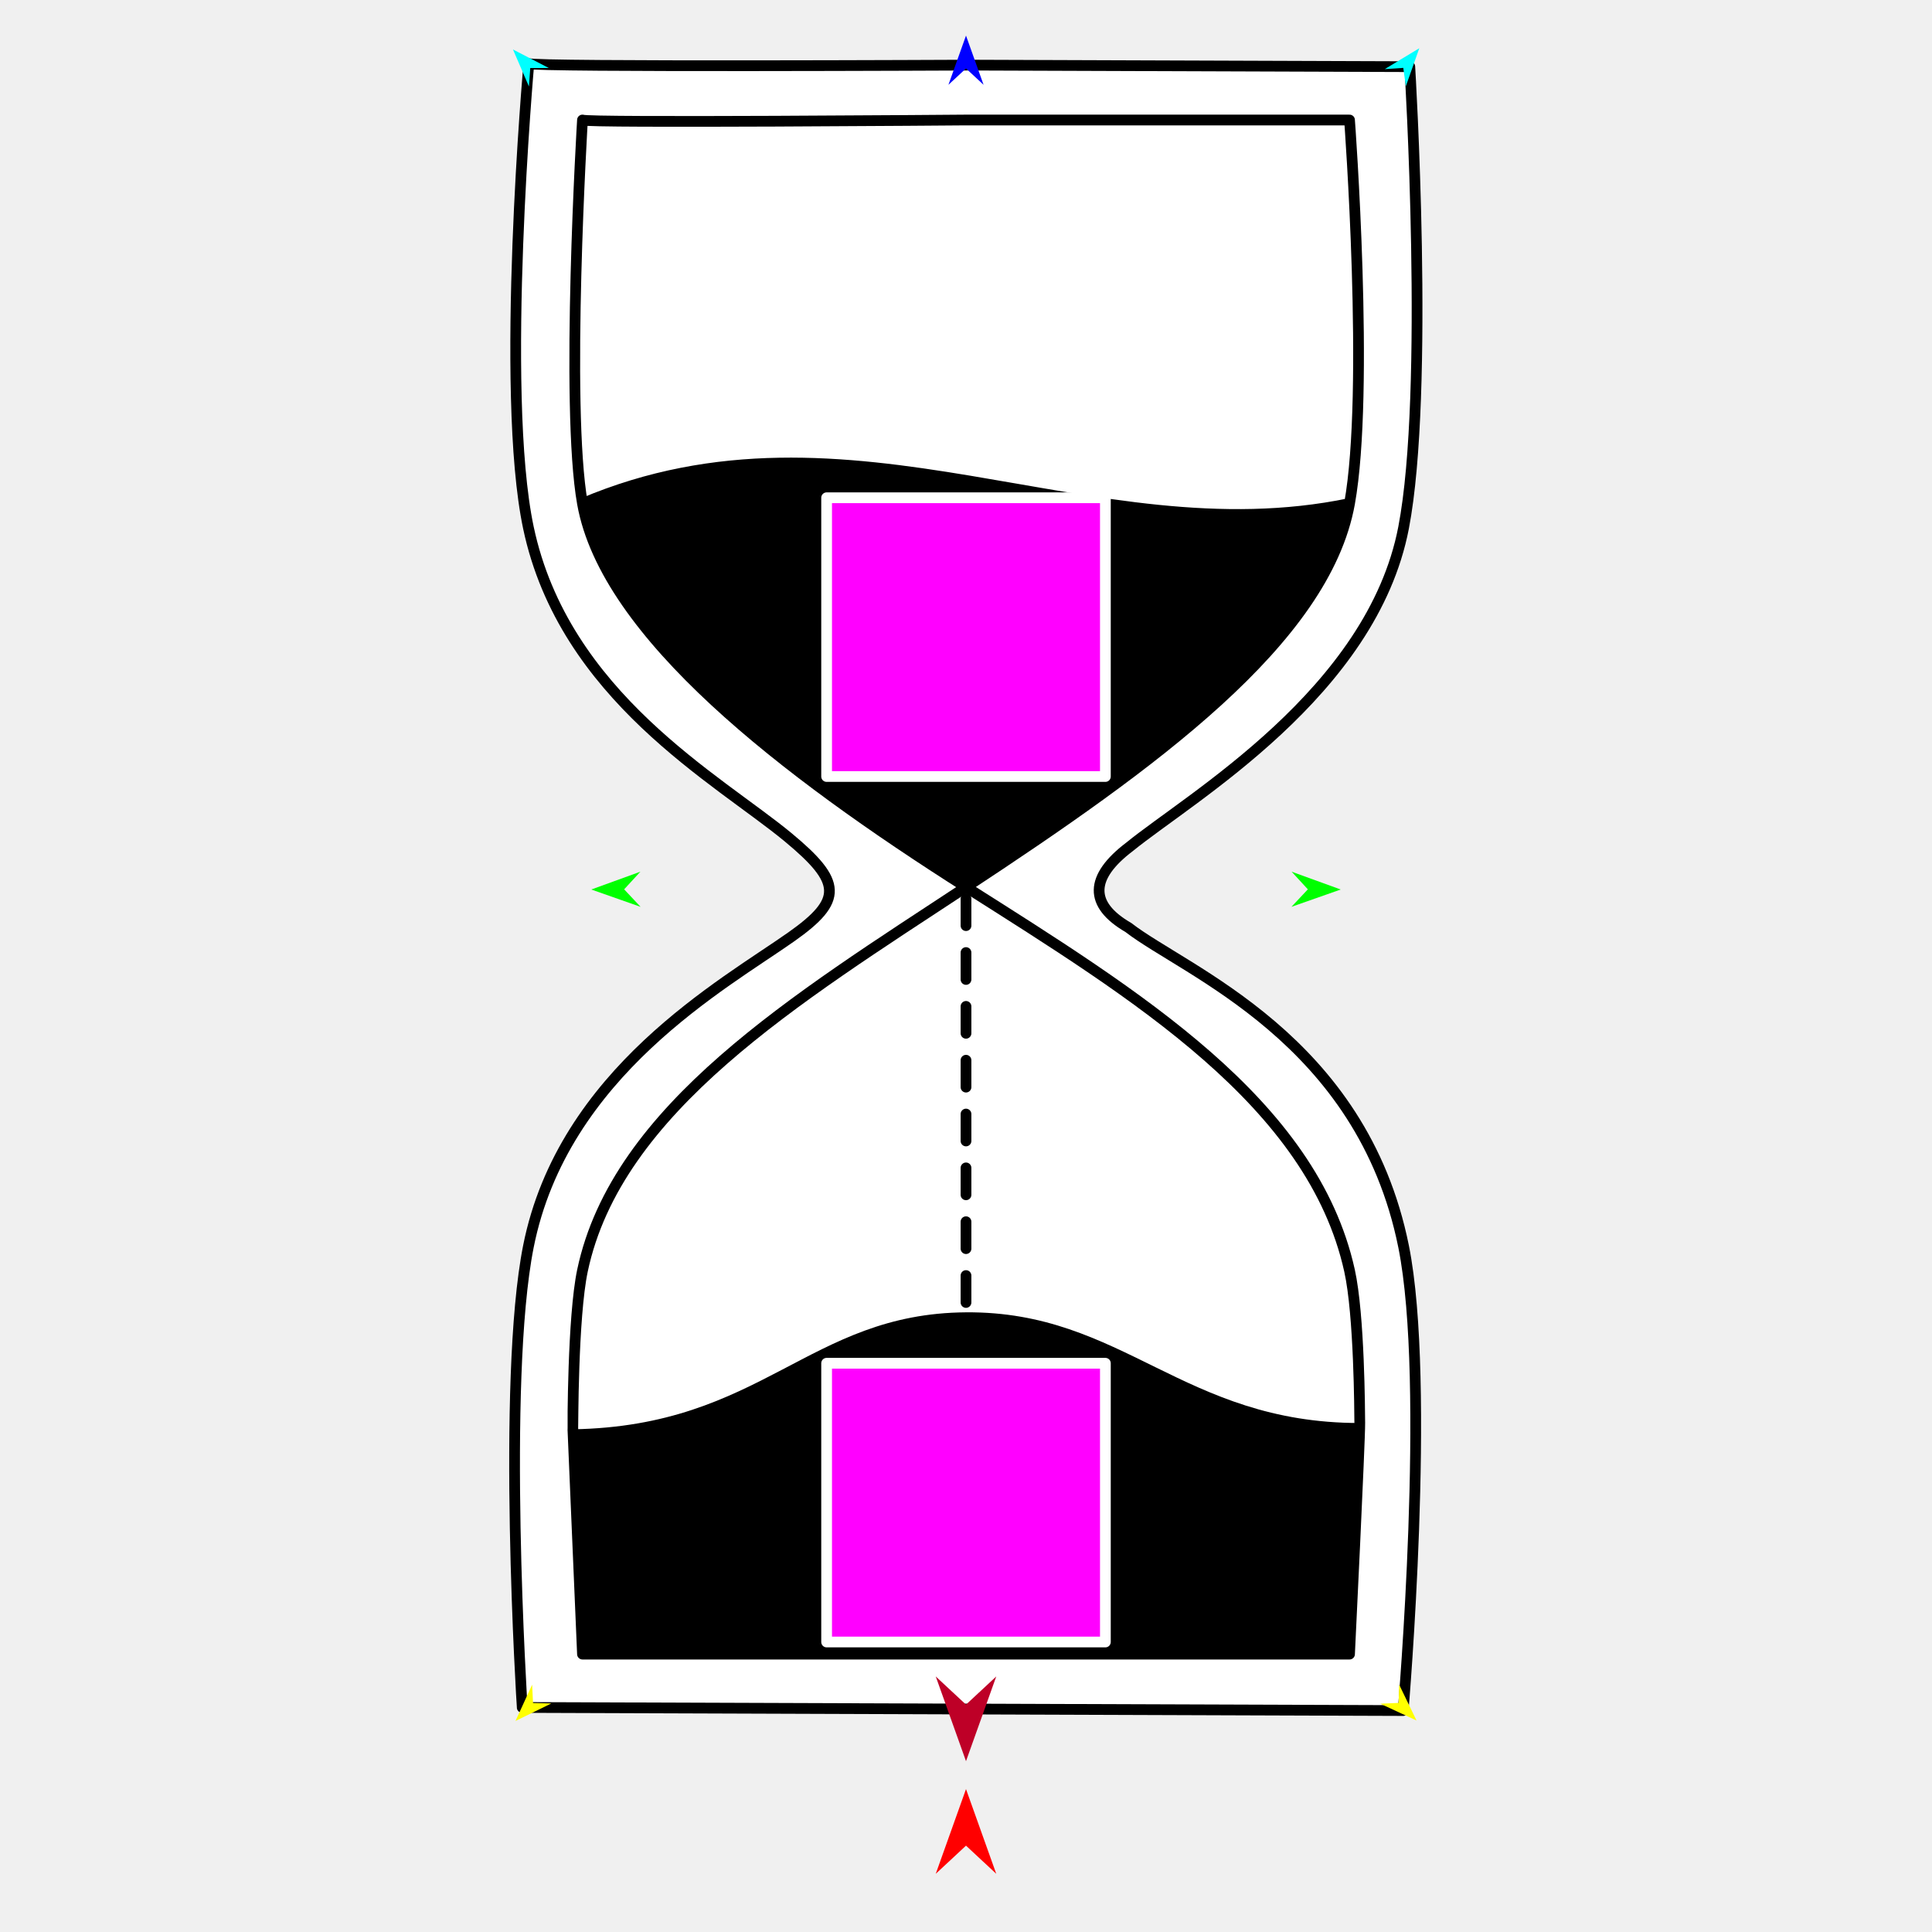
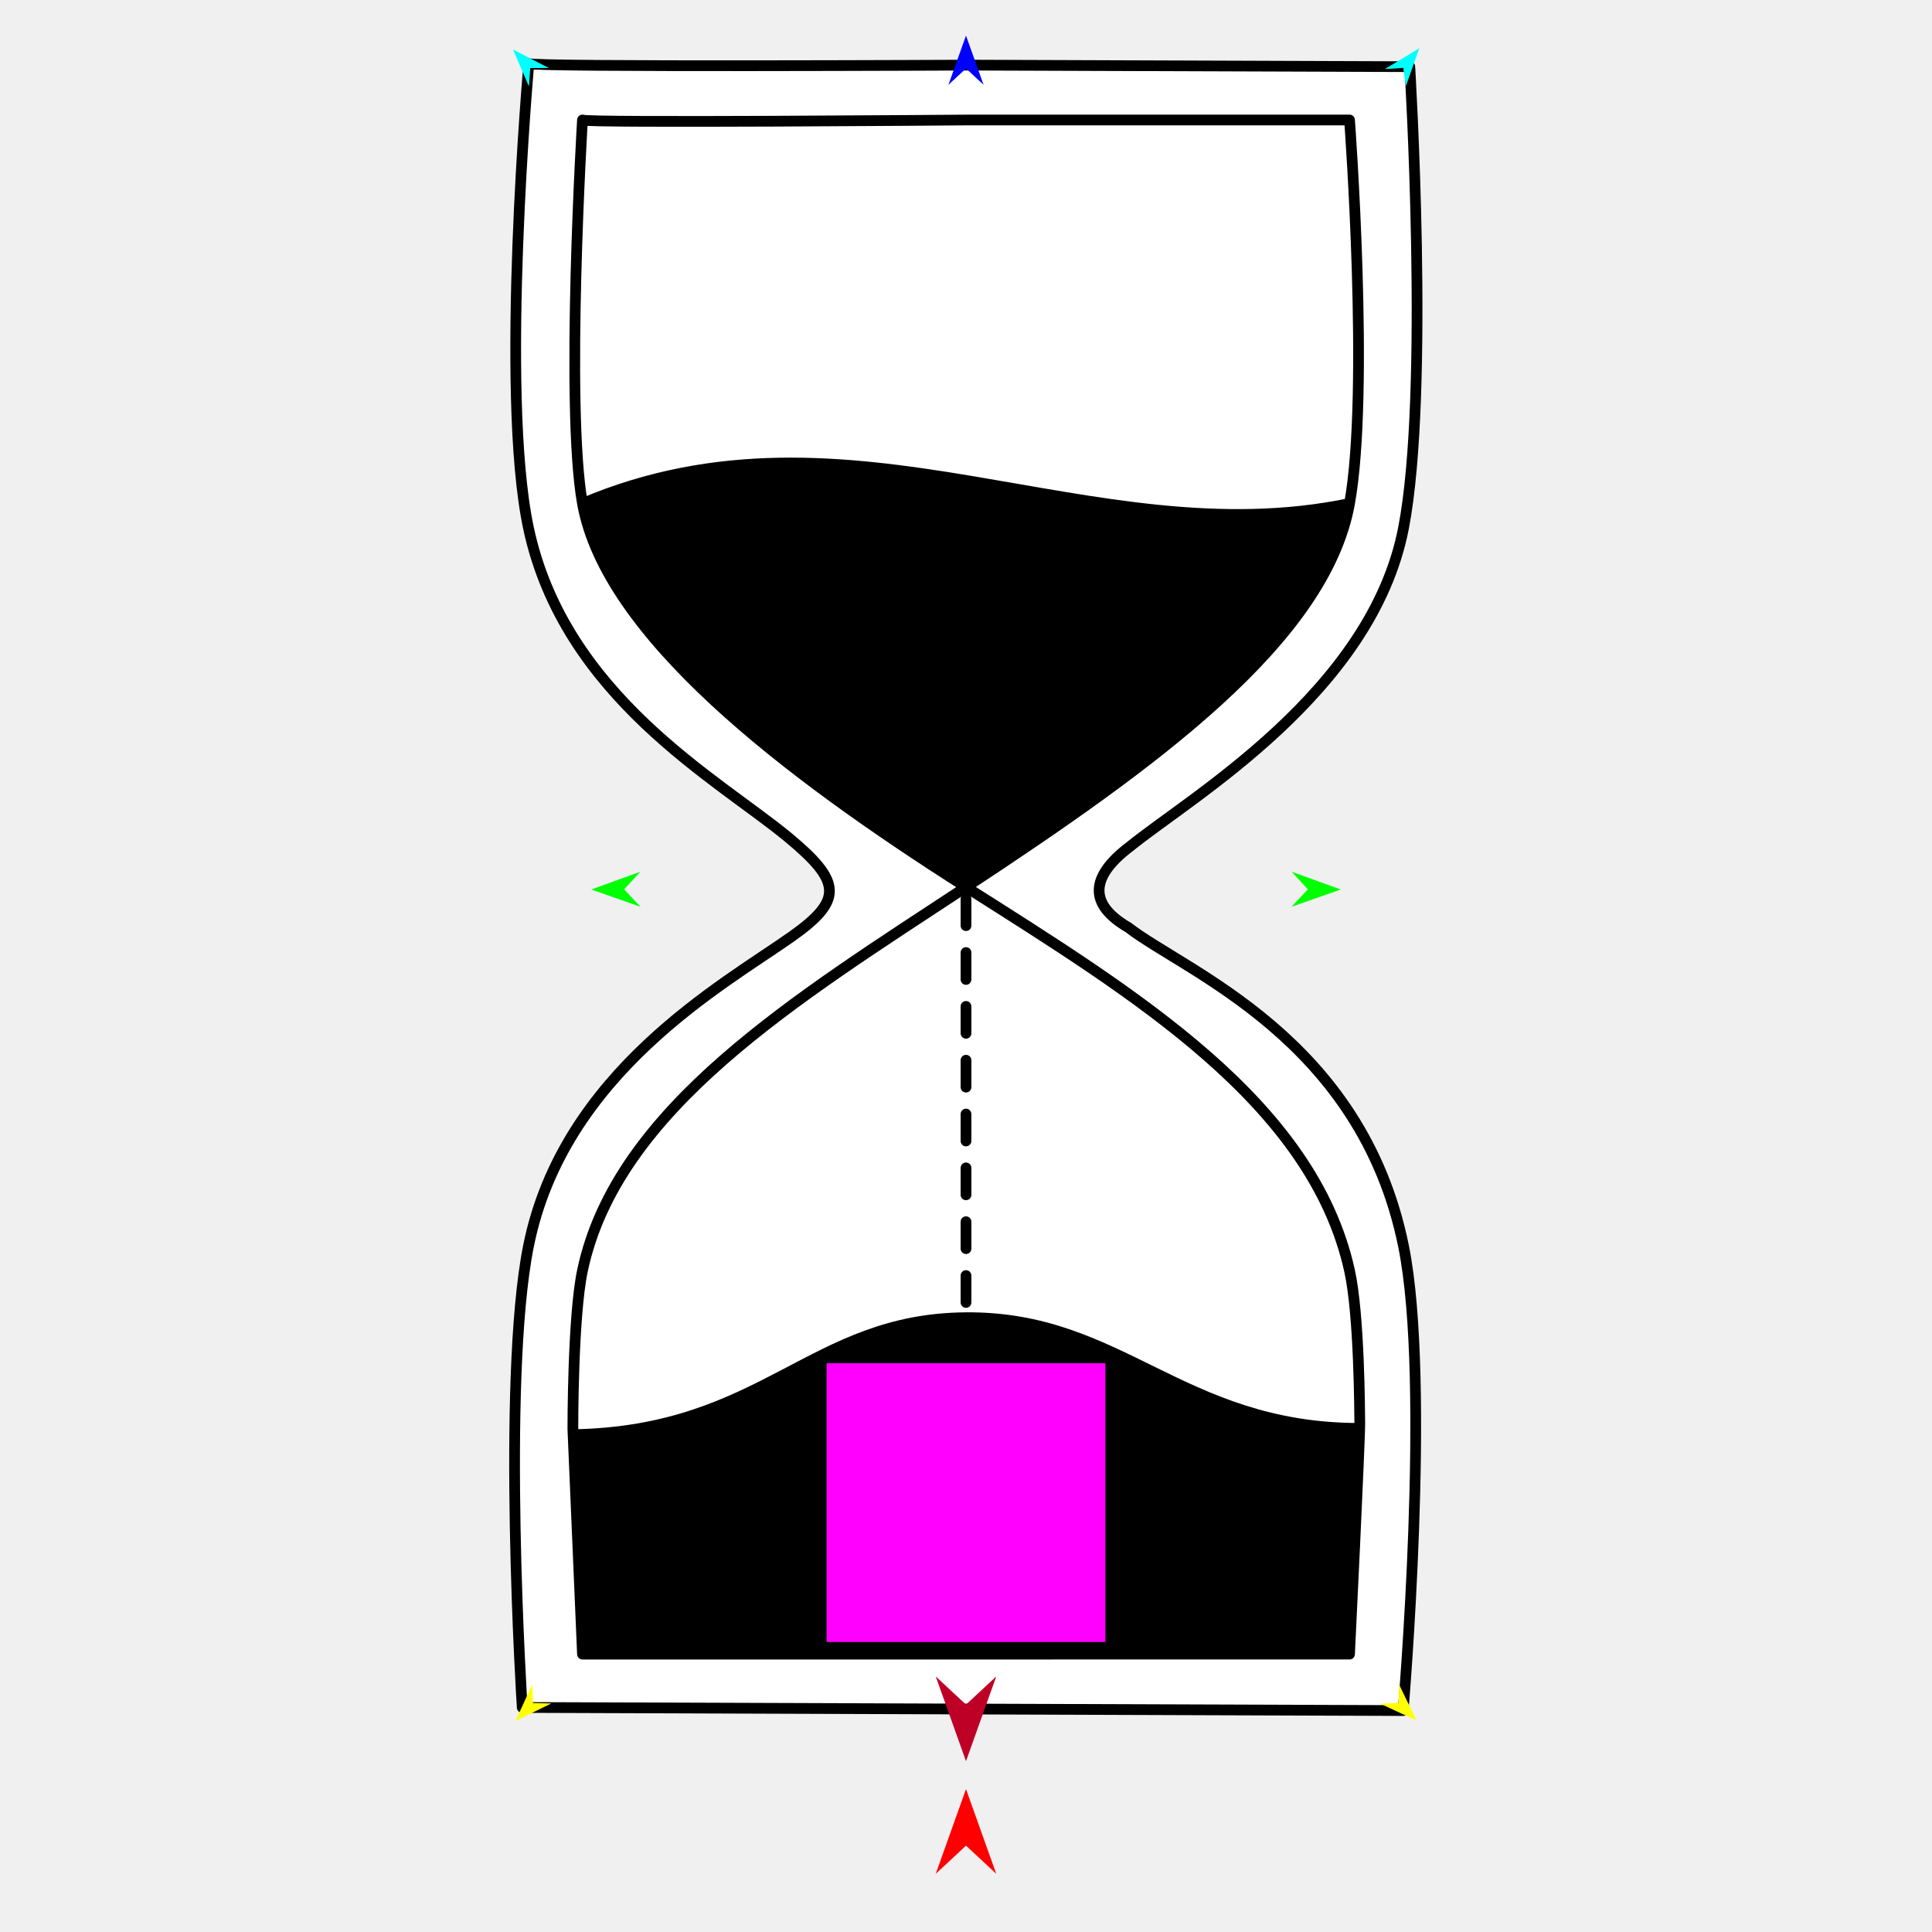
<svg xmlns="http://www.w3.org/2000/svg" version="1.1" id="Frame_0" width="720px" height="720px">
  <g id="hourglass">
    <g id="hourglass">
-       <path fill="#ffffff" fill-rule="evenodd" stroke="#000000" stroke-width="4" stroke-linecap="round" stroke-linejoin="round" d="M 523.077 196.657 C 511.251 258.088 443.634 297.122 420.955 315.586 C 406.049 326.893 405.767 337.101 420.493 345.639 C 441.734 362.132 507.440 386.979 523.077 464.509 C 533.336 515.374 522.916 637.456 522.916 637.473 C 522.899 637.473 358.816 636.897 358.799 636.897 C 358.783 636.897 194.630 636.320 194.613 636.320 C 194.614 636.303 186.873 515.068 196.923 464.509 C 209.797 399.750 269.816 366.806 294.894 349.133 C 314.286 335.466 313.773 328.637 293.716 312.033 C 267.632 290.440 210.240 259.534 196.923 196.657 C 186.172 145.894 197.084 23.710 197.085 23.693 C 198.443 25.056 361.185 24.269 361.201 24.269 C 361.217 24.269 525.370 24.846 525.387 24.846 C 525.387 24.863 532.821 146.038 523.077 196.657 Z" />
-       <path fill="none" stroke="#000000" stroke-width="4" stroke-linecap="round" stroke-linejoin="round" d="M 217.070 187.653 C 317.068 145.251 406.466 207.676 502.930 187.653 C 510.491 145.816 502.930 44.737 502.930 44.723 C 502.916 44.723 360.014 44.723 360.000 44.723 C 359.986 44.723 218.262 45.900 217.070 44.723 C 217.070 44.737 210.598 151.356 217.070 187.653 C 225.756 236.371 292.094 287.460 360.000 330.583 C 428.859 285.227 493.682 238.825 502.930 187.653 M 217.070 473.513 C 229.843 413.022 296.846 372.181 360.000 330.583 C 423.247 370.748 489.045 410.837 502.930 473.513 C 506.624 490.189 506.692 526.390 506.746 530.317 C 506.828 536.265 502.930 616.435 502.930 616.444 C 502.916 616.444 360.014 616.444 360.000 616.444 C 359.986 616.444 217.084 616.444 217.070 616.444 C 217.070 616.435 213.493 532.663 213.492 532.655 C 213.493 532.649 213.398 490.905 217.070 473.513 " />
-       <path fill="#000000" fill-rule="evenodd" stroke="none" d="M 360.000 489.064 C 418.627 488.625 440.773 530.313 506.746 530.317 C 506.828 536.265 502.930 616.435 502.930 616.444 C 502.916 616.444 360.014 616.444 360.000 616.444 C 359.986 616.444 217.084 616.444 217.070 616.444 C 217.070 616.435 213.493 532.663 213.492 532.655 C 284.177 531.473 301.211 489.504 360.000 489.064 Z" />
-       <path fill="#000000" fill-rule="evenodd" stroke="none" d="M 217.070 187.653 C 317.068 145.251 406.466 207.676 502.930 187.653 C 493.682 238.825 428.859 285.227 360.000 330.583 C 292.094 287.460 225.756 236.371 217.070 187.653 Z" />
-       <path fill="none" stroke="#000000" stroke-width="4" stroke-linecap="round" stroke-linejoin="round" d="M 360.000 334.925 C 360.000 334.926 360.000 344.955 360.000 344.956 M 360.000 354.988 C 360.000 354.989 360.000 365.018 360.000 365.019 M 360.000 375.050 C 360.000 375.051 360.000 385.080 360.000 385.081 M 360.000 395.112 C 360.000 395.113 360.000 405.142 360.000 405.143 M 360.000 415.174 C 360.000 415.175 360.000 425.205 360.000 425.206 M 360.000 435.237 C 360.000 435.238 360.000 445.267 360.000 445.268 M 360.000 455.299 C 360.000 455.300 360.000 465.329 360.000 465.330 M 360.000 475.361 C 360.000 475.362 360.000 482.049 360.000 485.392 " />
+       <path fill="#ffffff" fill-rule="evenodd" stroke="#000000" stroke-width="4" stroke-linecap="round" stroke-linejoin="round" d="M 523.077 196.657 C 511.251 258.087 443.634 297.122 420.955 315.586 C 406.049 326.893 405.767 337.101 420.493 345.639 C 441.734 362.132 507.440 386.979 523.077 464.509 C 533.336 515.374 522.916 637.456 522.916 637.473 C 522.899 637.473 358.816 636.897 358.799 636.897 C 358.783 636.897 194.630 636.320 194.613 636.320 C 194.614 636.303 186.873 515.068 196.923 464.509 C 209.797 399.750 269.816 366.806 294.894 349.133 C 314.286 335.466 313.773 328.637 293.716 312.033 C 267.632 290.440 210.240 259.534 196.923 196.657 C 186.172 145.894 197.084 23.710 197.084 23.693 C 198.443 25.055 361.185 24.269 361.201 24.269 C 361.217 24.269 525.370 24.845 525.387 24.846 C 525.387 24.863 532.821 146.038 523.077 196.657 Z" />
+       <path fill="none" stroke="#000000" stroke-width="4" stroke-linecap="round" stroke-linejoin="round" d="M 217.070 187.653 C 317.068 145.251 406.466 207.676 502.930 187.653 C 510.491 145.816 502.930 44.737 502.930 44.722 C 502.916 44.722 360.014 44.722 360.000 44.722 C 359.986 44.723 218.262 45.900 217.070 44.722 C 217.070 44.737 210.598 151.356 217.070 187.653 C 225.756 236.371 292.094 287.459 360.000 330.583 C 428.859 285.227 493.682 238.825 502.930 187.653 M 217.070 473.513 C 229.843 413.022 296.846 372.181 360.000 330.583 C 423.247 370.748 489.045 410.837 502.930 473.513 C 506.624 490.188 506.692 526.390 506.746 530.317 C 506.828 536.265 502.930 616.435 502.930 616.443 C 502.916 616.444 360.014 616.443 360.000 616.443 C 359.986 616.443 217.084 616.443 217.070 616.443 C 217.070 616.435 213.492 532.663 213.492 532.655 C 213.492 532.649 213.398 490.905 217.070 473.513 " />
+       <path fill="#000000" fill-rule="evenodd" stroke="none" d="M 360.000 489.064 C 418.627 488.625 440.773 530.313 506.746 530.317 C 506.828 536.265 502.930 616.435 502.930 616.443 C 502.916 616.444 360.014 616.443 360.000 616.443 C 359.986 616.443 217.084 616.443 217.070 616.443 C 217.070 616.435 213.492 532.663 213.492 532.655 C 284.177 531.473 301.211 489.504 360.000 489.064 Z" />
+       <path fill="#000000" fill-rule="evenodd" stroke="none" d="M 217.070 187.653 C 317.068 145.251 406.466 207.676 502.930 187.653 C 493.682 238.825 428.859 285.227 360.000 330.583 C 292.094 287.459 225.756 236.371 217.070 187.653 Z" />
+       <path fill="none" stroke="#000000" stroke-width="4" stroke-linecap="round" stroke-linejoin="round" d="M 360.000 334.925 C 360.000 334.926 360.000 344.955 360.000 344.956 M 360.000 354.987 C 360.000 354.988 360.000 365.018 360.000 365.019 M 360.000 375.050 C 360.000 375.051 360.000 385.080 360.000 385.081 M 360.000 395.112 C 360.000 395.113 360.000 405.142 360.000 405.143 M 360.000 415.174 C 360.000 415.175 360.000 425.204 360.000 425.205 M 360.000 435.237 C 360.000 435.238 360.000 445.267 360.000 445.268 M 360.000 455.299 C 360.000 455.300 360.000 465.329 360.000 465.330 M 360.000 475.361 C 360.000 475.362 360.000 482.049 360.000 485.392 " />
    </g>
    <g id="specs_2">
-       <path fill="#ff0000" fill-rule="evenodd" stroke="none" d="M 360.000 666.739 C 360.001 666.742 371.275 698.310 371.276 698.313 C 371.275 698.312 360.001 687.822 360.000 687.821 C 359.999 687.822 348.725 698.312 348.724 698.313 C 348.725 698.310 359.999 666.742 360.000 666.739 Z" />
-       <path fill="#0000ff" fill-rule="evenodd" stroke="none" d="M 360.000 13.265 C 360.001 13.266 366.549 31.604 366.550 31.606 C 366.549 31.605 360.001 25.512 360.000 25.511 C 359.999 25.512 353.451 31.605 353.450 31.606 C 353.451 31.604 359.999 13.266 360.000 13.265 Z" />
-       <path fill="#00ff00" fill-rule="evenodd" stroke="none" d="M 220.351 331.493 C 220.352 331.493 238.656 324.851 238.658 324.850 C 238.658 324.851 232.598 331.431 232.597 331.431 C 232.598 331.432 238.724 337.950 238.724 337.951 C 238.722 337.950 220.352 331.494 220.351 331.493 Z" />
+       <path fill="#ff0000" fill-rule="evenodd" stroke="none" d="M 360.000 666.738 C 360.001 666.742 371.275 698.310 371.276 698.313 C 371.275 698.312 360.001 687.822 360.000 687.821 C 359.999 687.822 348.725 698.312 348.724 698.313 C 348.725 698.310 359.999 666.742 360.000 666.738 Z" />
+       <path fill="#0000ff" fill-rule="evenodd" stroke="none" d="M 360.000 13.264 C 360.001 13.266 366.549 31.604 366.550 31.606 C 366.549 31.605 360.001 25.512 360.000 25.511 C 359.999 25.512 353.451 31.605 353.450 31.606 C 353.451 31.604 359.999 13.266 360.000 13.264 Z" />
+       <path fill="#00ff00" fill-rule="evenodd" stroke="none" d="M 220.351 331.493 C 220.352 331.492 238.656 324.850 238.658 324.850 C 238.658 324.850 232.597 331.431 232.597 331.431 C 232.598 331.432 238.724 337.950 238.724 337.950 C 238.722 337.950 220.352 331.494 220.351 331.493 Z" />
      <path fill="#ffff00" fill-rule="evenodd" stroke="none" d="M 192.105 641.350 C 192.106 641.349 198.315 627.830 198.315 627.829 C 198.315 627.829 198.642 634.656 198.642 634.656 C 198.643 634.656 205.475 634.822 205.475 634.822 C 205.474 634.823 192.107 641.349 192.105 641.350 Z" />
-       <path fill="#ffff00" fill-rule="evenodd" stroke="none" d="M 527.895 641.184 C 527.894 641.183 521.415 627.792 521.415 627.790 C 521.415 627.791 521.225 634.623 521.225 634.623 C 521.224 634.623 514.396 634.926 514.396 634.926 C 514.397 634.927 527.893 641.184 527.895 641.184 Z" />
-       <path fill="#00ff00" fill-rule="evenodd" stroke="none" d="M 499.649 331.493 C 499.648 331.493 481.344 324.851 481.342 324.850 C 481.342 324.851 487.403 331.431 487.403 331.431 C 487.402 331.432 481.276 337.950 481.276 337.951 C 481.278 337.950 499.648 331.494 499.649 331.493 Z" />
-       <path fill="#00ffff" fill-rule="evenodd" stroke="none" d="M 528.932 17.967 C 528.931 17.968 523.915 32.132 523.915 32.133 C 523.914 32.132 522.965 25.295 522.965 25.295 C 522.964 25.295 516.076 25.750 516.076 25.750 C 516.077 25.749 528.930 17.968 528.932 17.967 Z" />
-       <path fill="#00ffff" fill-rule="evenodd" stroke="none" d="M 191.170 18.436 C 191.170 18.438 197.120 32.235 197.120 32.236 C 197.120 32.236 197.612 25.351 197.612 25.350 C 197.613 25.350 204.515 25.345 204.516 25.345 C 204.514 25.344 191.171 18.437 191.170 18.436 Z" />
+       <path fill="#ffff00" fill-rule="evenodd" stroke="none" d="M 527.895 641.184 C 527.894 641.183 521.415 627.792 521.415 627.790 C 521.415 627.791 521.225 634.623 521.225 634.623 C 521.224 634.623 514.396 634.926 514.396 634.926 C 514.397 634.927 527.894 641.184 527.895 641.184 Z" />
+       <path fill="#00ff00" fill-rule="evenodd" stroke="none" d="M 499.650 331.493 C 499.648 331.492 481.344 324.850 481.342 324.850 C 481.342 324.850 487.403 331.431 487.403 331.431 C 487.403 331.432 481.276 337.950 481.276 337.950 C 481.278 337.950 499.648 331.494 499.650 331.493 Z" />
+       <path fill="#00ffff" fill-rule="evenodd" stroke="none" d="M 528.932 17.966 C 528.931 17.968 523.915 32.131 523.915 32.133 C 523.915 32.132 522.965 25.295 522.965 25.294 C 522.964 25.294 516.076 25.749 516.076 25.749 C 516.077 25.749 528.931 17.967 528.932 17.966 Z" />
+       <path fill="#00ffff" fill-rule="evenodd" stroke="none" d="M 191.170 18.436 C 191.170 18.437 197.119 32.235 197.120 32.236 C 197.120 32.235 197.612 25.350 197.612 25.350 C 197.613 25.350 204.515 25.344 204.516 25.344 C 204.514 25.344 191.171 18.437 191.170 18.436 Z" />
      <path fill="#be0027" fill-rule="evenodd" stroke="none" d="M 360.000 656.339 C 360.001 656.336 371.275 624.768 371.276 624.765 C 371.275 624.766 360.001 635.256 360.000 635.257 C 359.999 635.256 348.725 624.766 348.724 624.765 C 348.725 624.768 359.999 656.336 360.000 656.339 Z" />
-       <path fill="#ff00ff" fill-rule="evenodd" stroke="#ffffff" stroke-width="4" stroke-linecap="round" stroke-linejoin="round" d="M 308.057 185.498 C 308.067 185.498 411.933 185.498 411.943 185.498 C 411.943 185.508 411.943 289.374 411.943 289.384 C 411.933 289.384 308.067 289.384 308.057 289.384 C 308.057 289.374 308.057 185.508 308.057 185.498 Z" />
-       <path fill="#ff00ff" fill-rule="evenodd" stroke="#ffffff" stroke-width="4" stroke-linecap="round" stroke-linejoin="round" d="M 308.057 508.040 C 308.067 508.040 411.933 508.040 411.943 508.040 C 411.943 508.050 411.943 611.916 411.943 611.926 C 411.933 611.926 308.067 611.926 308.057 611.926 C 308.057 611.916 308.057 508.050 308.057 508.040 Z" />
+       <path fill="#ff00ff" fill-rule="evenodd" stroke="none" d="M 308.057 508.040 C 308.067 508.040 411.933 508.040 411.943 508.040 C 411.943 508.050 411.943 611.916 411.943 611.926 C 411.933 611.926 308.067 611.926 308.057 611.926 C 308.057 611.916 308.057 508.050 308.057 508.040 Z" />
    </g>
  </g>
</svg>
